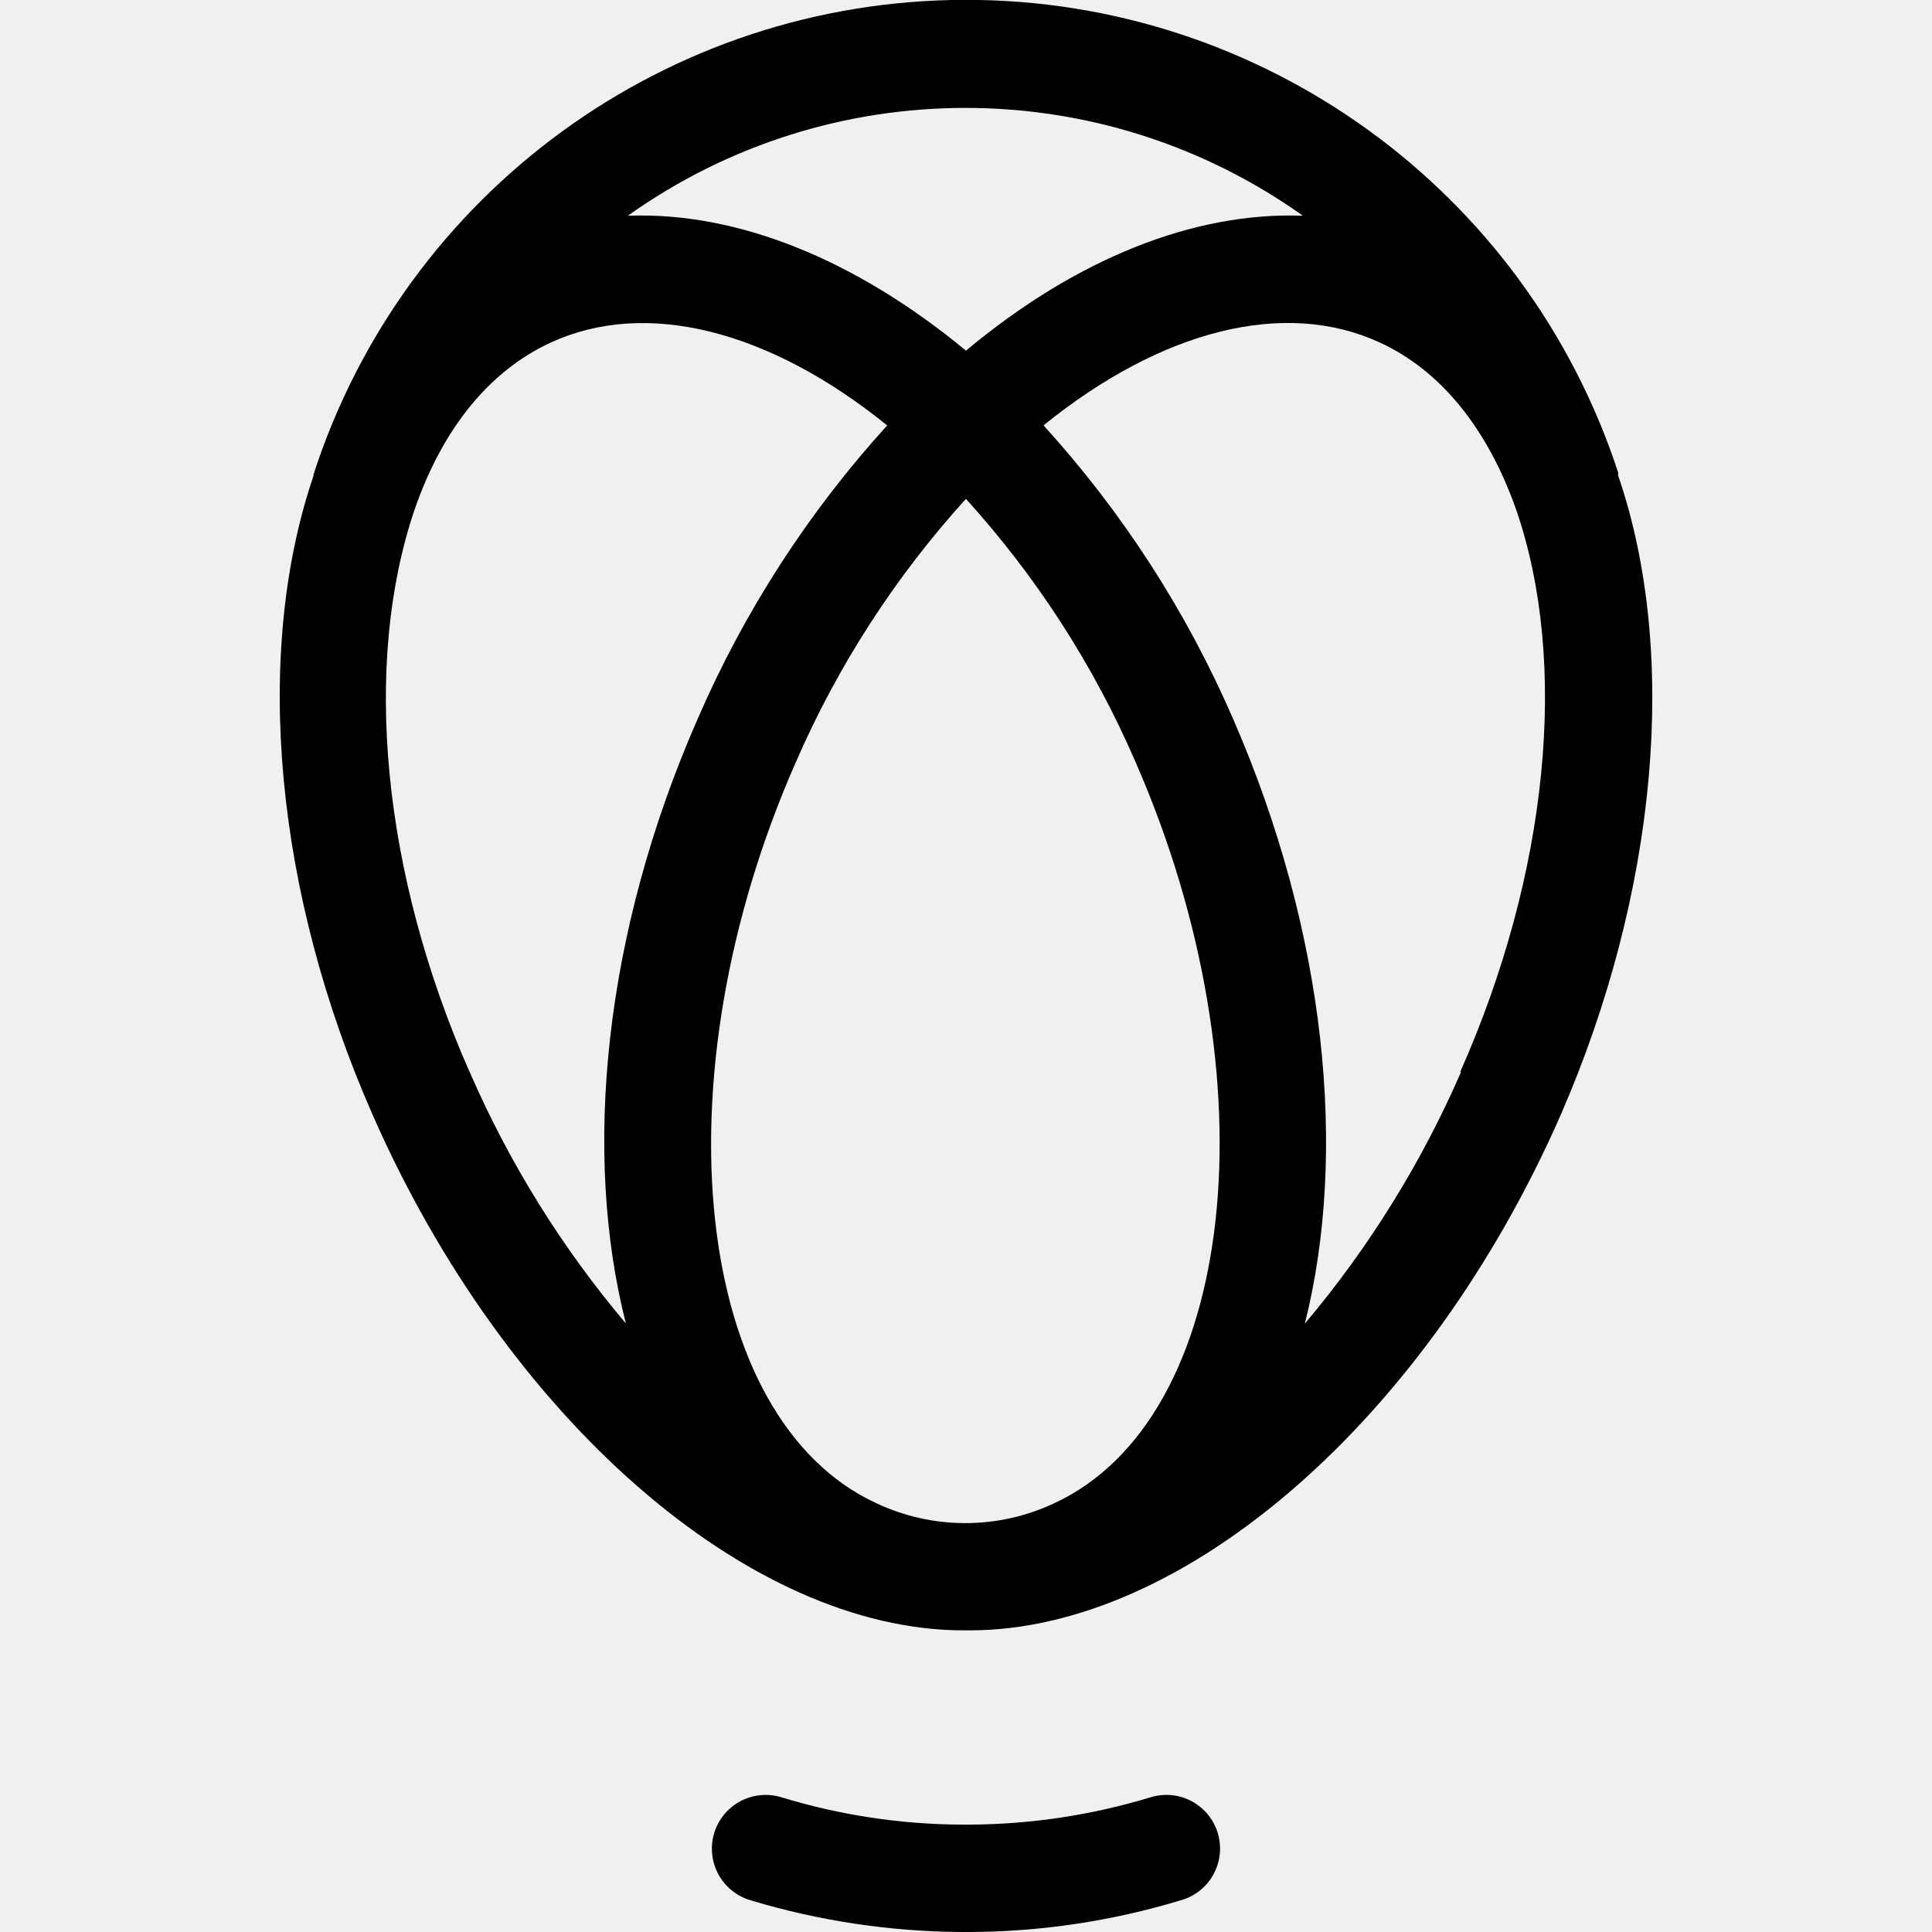
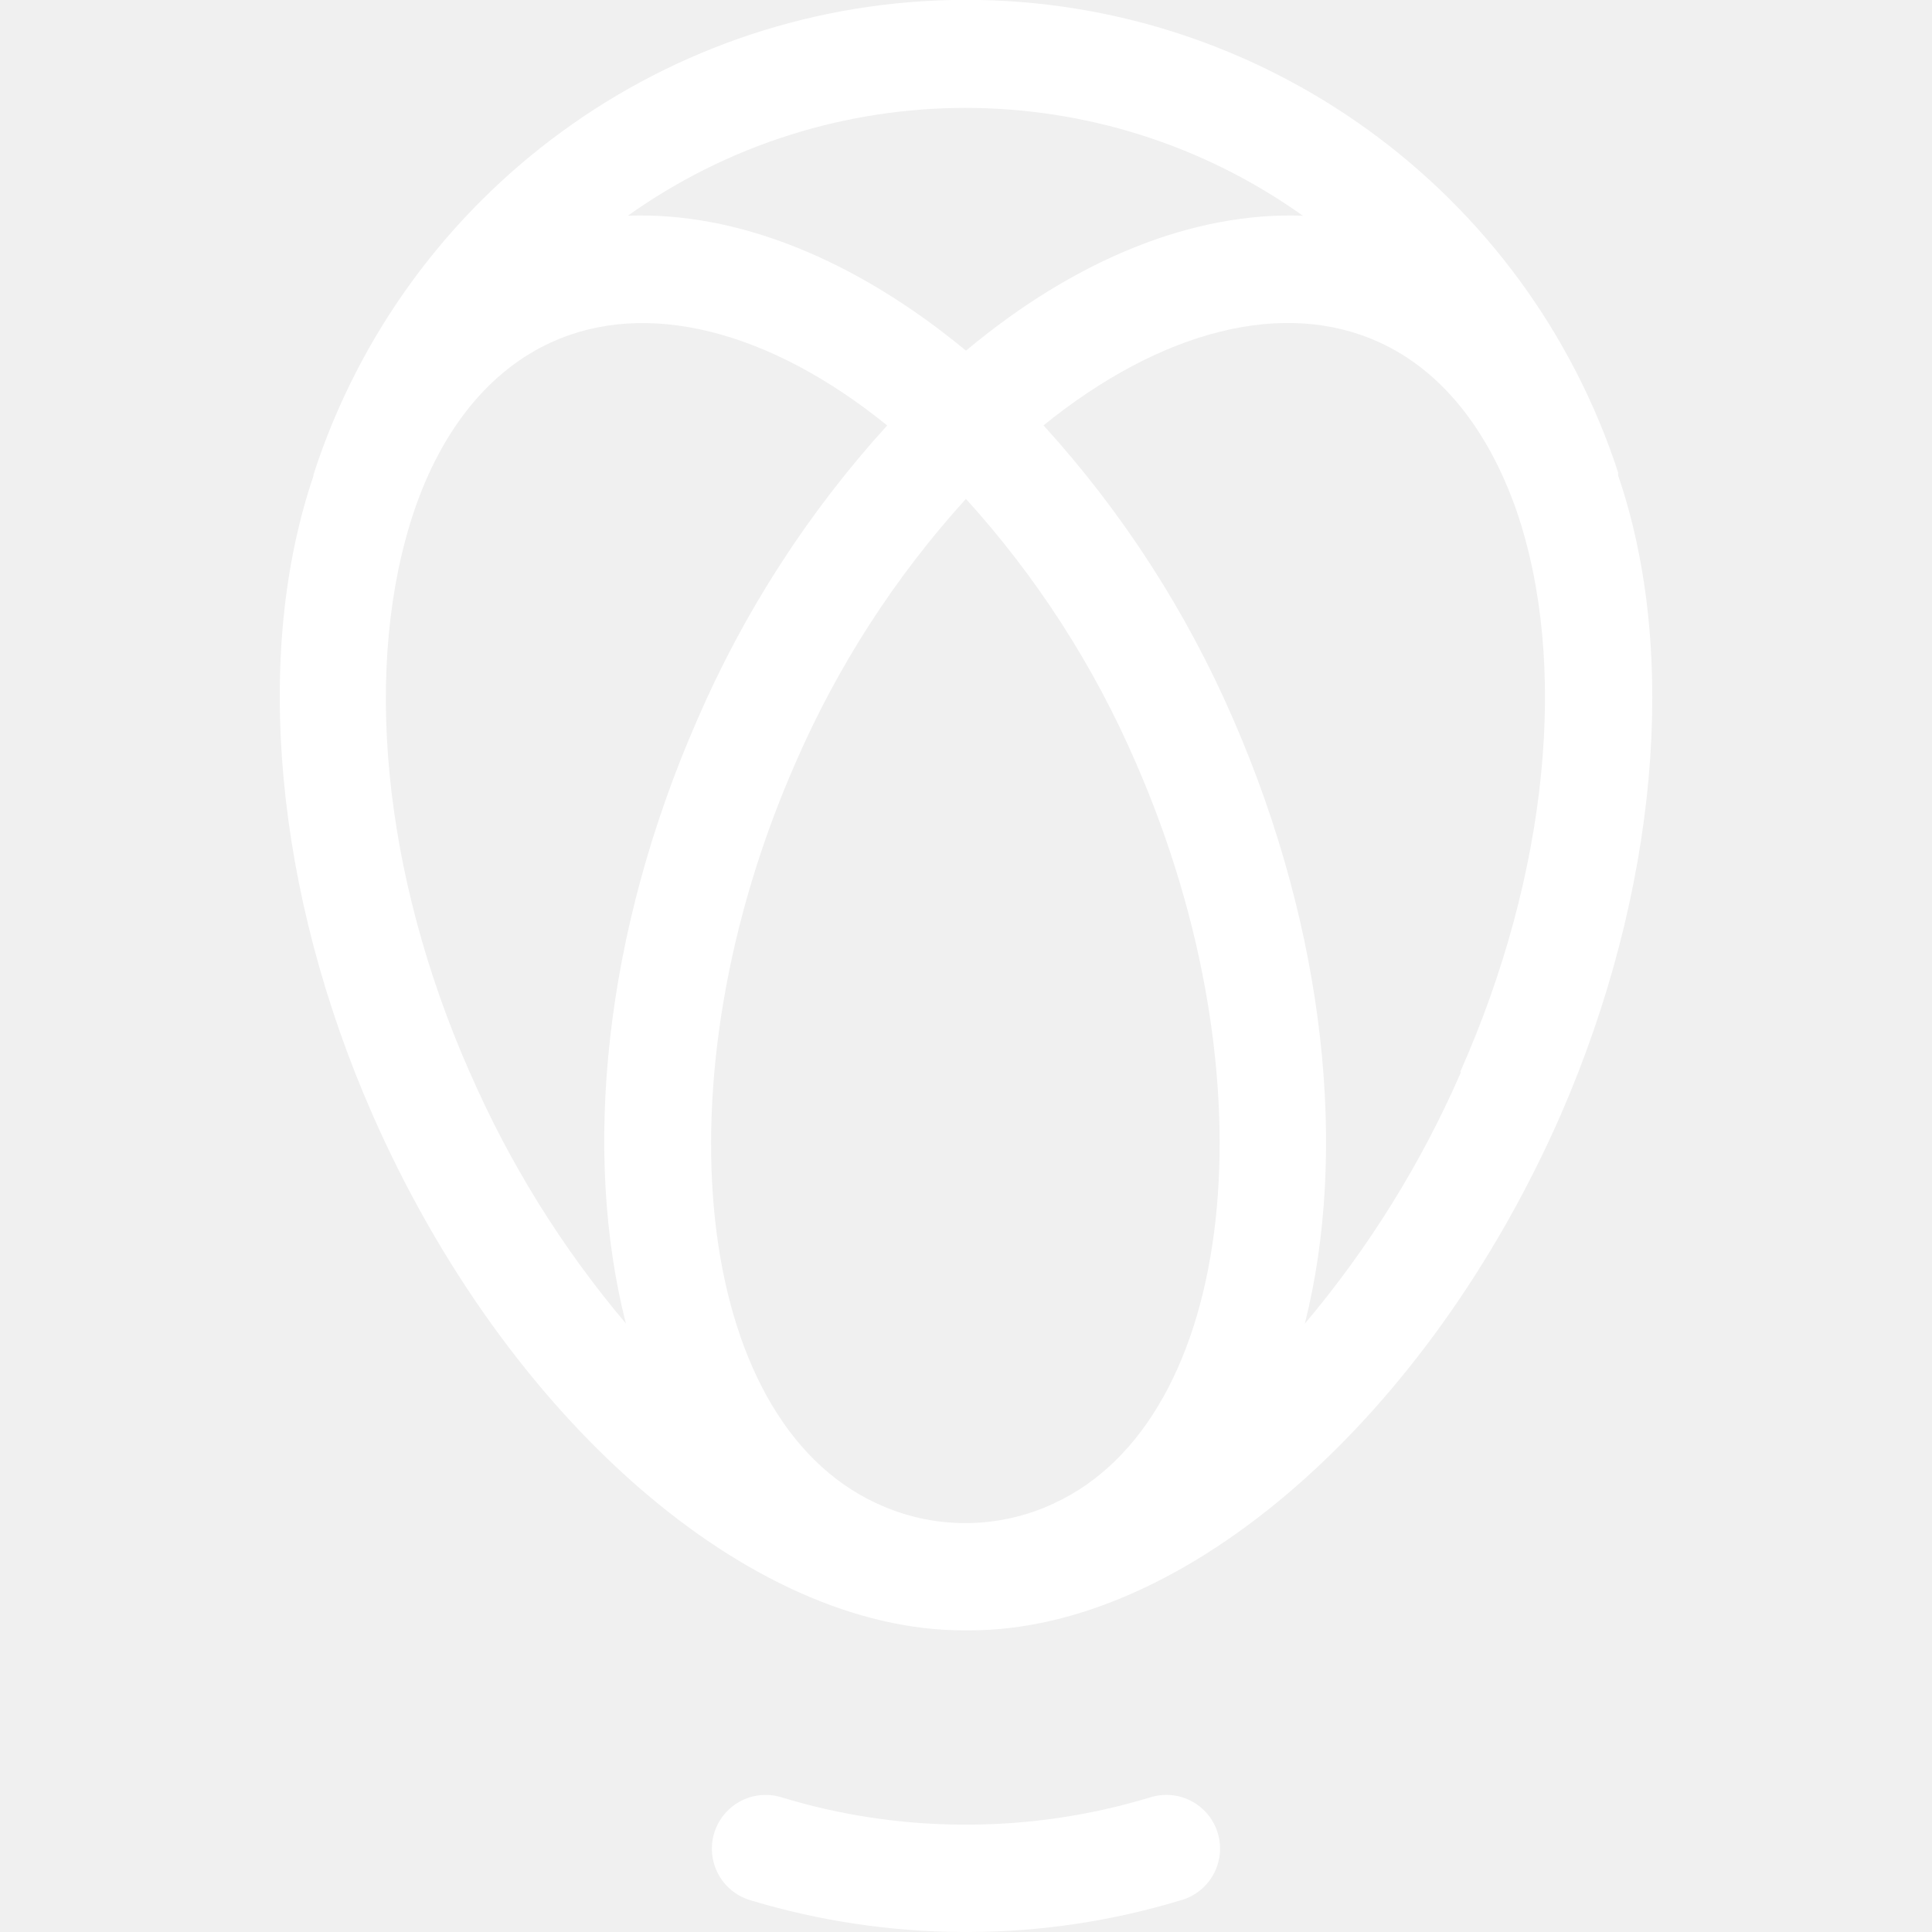
- <svg xmlns="http://www.w3.org/2000/svg" role="img" viewBox="0 0 24 24">
+ <svg xmlns="http://www.w3.org/2000/svg" fill="white" role="img" viewBox="0 0 24 24">
  <path d="M14.274 22.332a7.852 7.852 0 0 1-2.221.334h-.107a7.78 7.78 0 0 1-2.237-.339.668.668 0 1 0-.379 1.281A9.267 9.267 0 0 0 11.947 24h.107a9.155 9.155 0 0 0 2.6-.39.667.667 0 1 0-.379-1.278zm5.827-16.422V5.869a8.522 8.522 0 0 0-16.207.027v.016c-.753 2.213-.48 5.175.734 7.935 1.66 3.774 4.673 6.406 7.343 6.406h.075c2.669 0 5.683-2.624 7.343-6.406 1.198-2.754 1.471-5.722.713-7.938zM16.185 2.68c-1.351-.051-2.819.534-4.185 1.676-1.383-1.142-2.85-1.727-4.201-1.676a7.231 7.23 0 0 1 8.386 0zm-3.091 15.995a2.597 2.597 0 0 1-2.205 0c-2.277-1.049-2.736-5.266-1.006-9.2a11.979 11.979 0 0 1 2.116-3.278 11.888 11.888 0 0 1 2.111 3.278c1.719 3.934 1.26 8.151-1.017 9.2zm-7.26-5.357c-1.089-2.471-1.335-5.071-.683-6.99.347-1.006.931-1.722 1.687-2.071 1.182-.547 2.715-.16 4.183 1.028a13.257 13.257 0 0 0-2.357 3.651c-1.169 2.669-1.428 5.389-.889 7.505a12.659 12.659 0 0 1-1.94-3.123Zm12.315 0a12.726 12.726 0 0 1-1.94 3.125c.534-2.119.267-4.852-.889-7.508a13.257 13.257 0 0 0-2.357-3.651c1.468-1.188 2.997-1.575 4.18-1.028.758.35 1.335 1.068 1.69 2.071.659 1.906.403 4.519-.694 6.99z" />
</svg>
